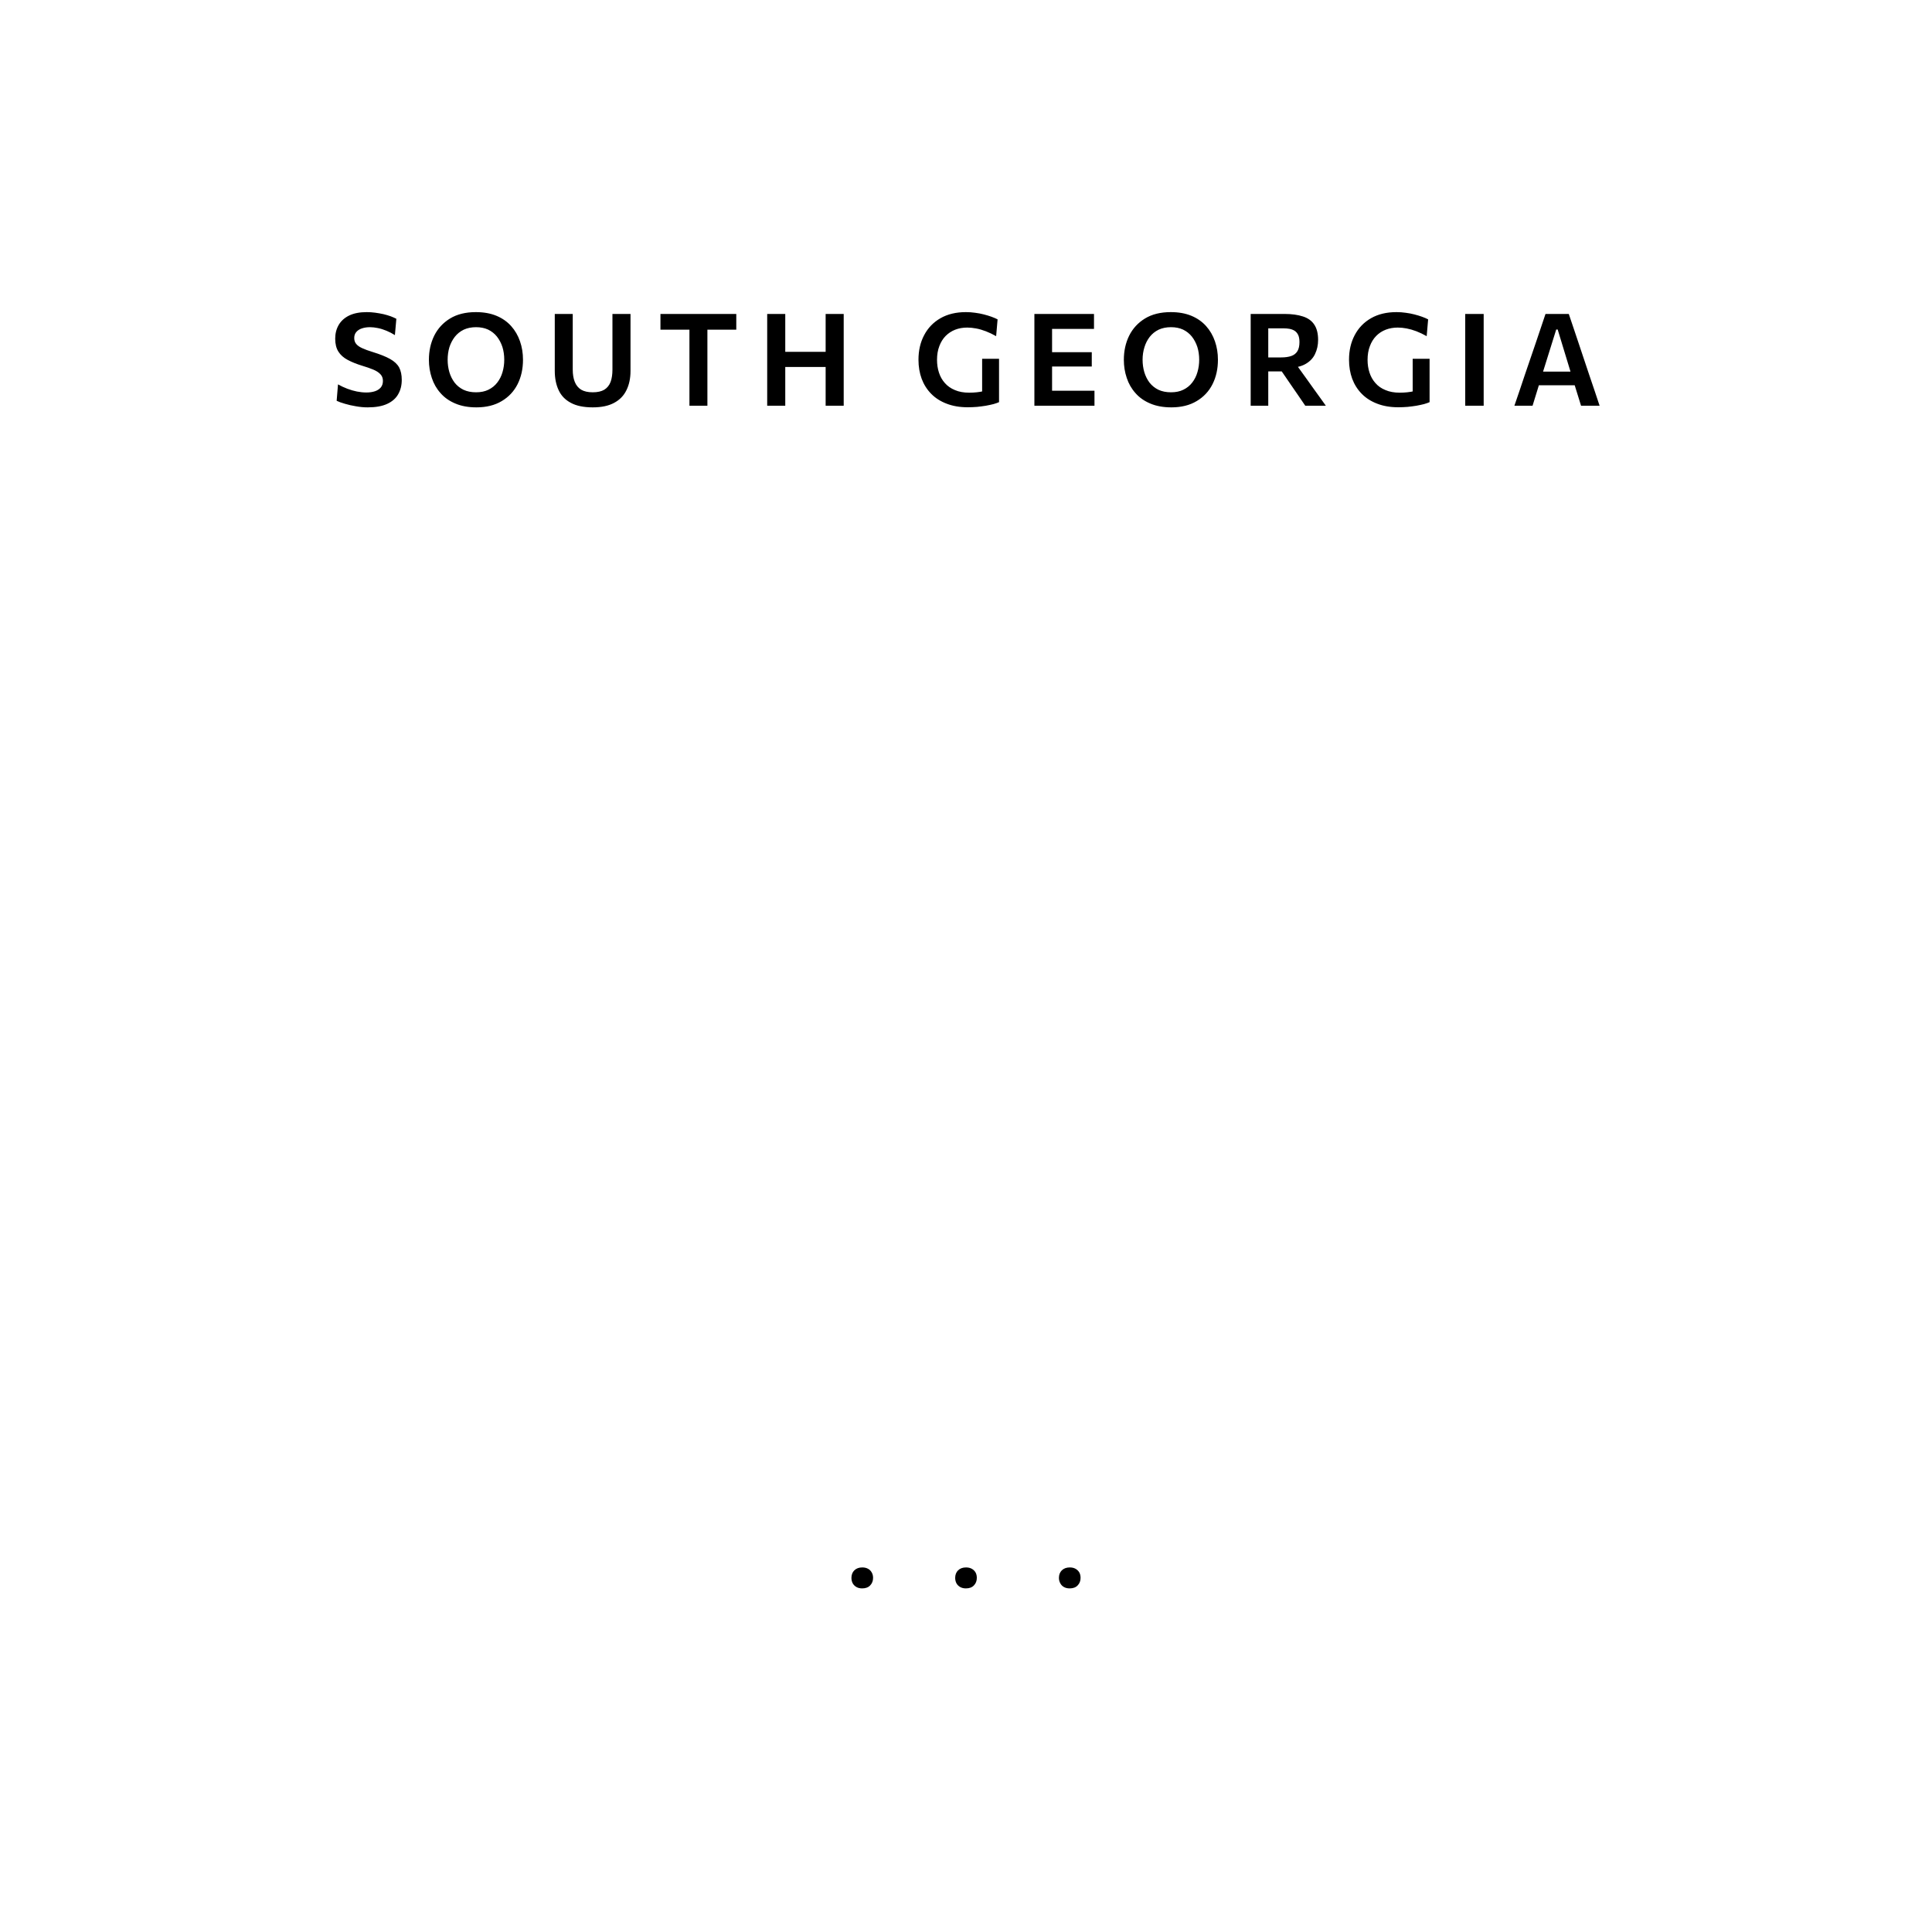
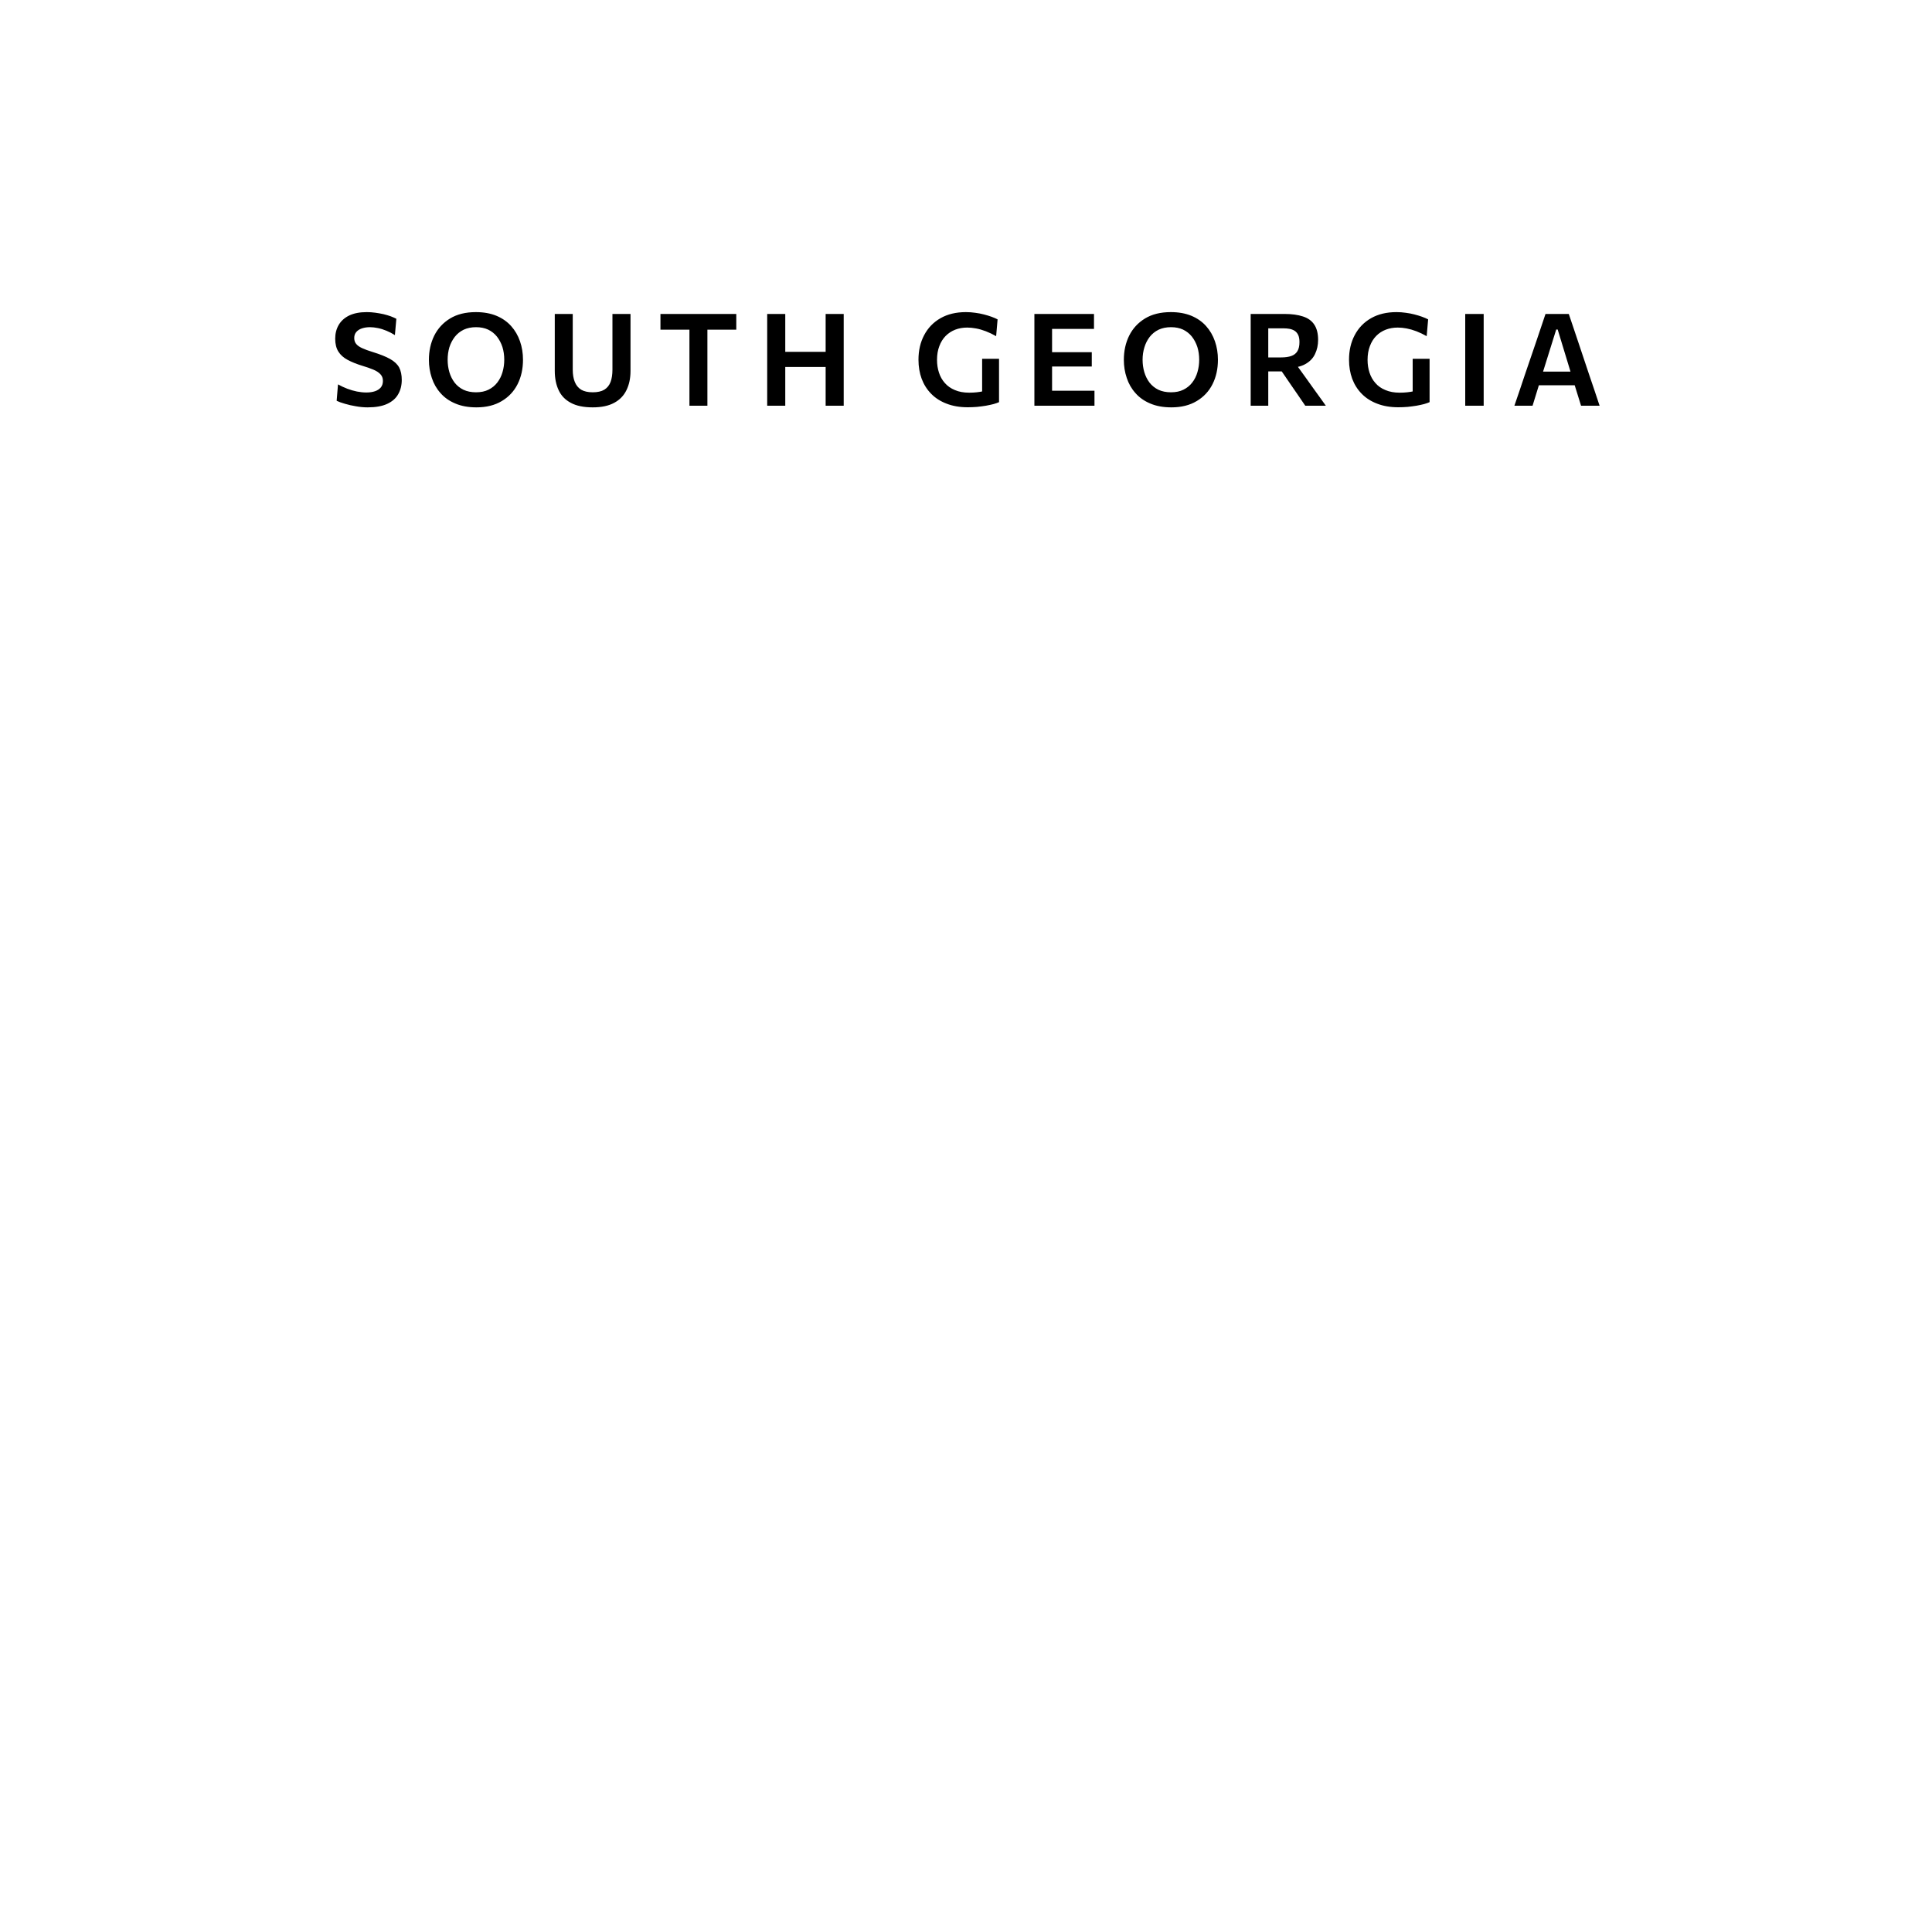
<svg xmlns="http://www.w3.org/2000/svg" viewBox="0 0 200 200">
-   <path d="m38.06 42.17q-.59 0-1.2-.11-.62-.1-1.15-.26-.53-.15-.86-.31l.14-1.7q.46.26.96.45.5.19 1 .29.5.1.98.1.5 0 .89-.13.38-.13.6-.39.22-.27.22-.68 0-.42-.26-.69-.26-.28-.74-.48-.48-.2-1.15-.4-.88-.27-1.51-.61-.62-.33-.95-.85-.33-.52-.33-1.34 0-.8.36-1.42.37-.63 1.09-.98.73-.35 1.82-.35.43 0 .87.06.44.06.85.15.41.1.75.22.34.13.59.26l-.15 1.69q-.41-.26-.87-.45-.45-.19-.9-.28-.44-.09-.81-.09-.45 0-.82.12-.37.12-.59.37-.22.25-.22.63 0 .37.2.61.2.25.62.44.43.2 1.09.4 1.14.35 1.8.72.66.37.94.88.27.52.27 1.29 0 .84-.37 1.48-.36.64-1.14 1-.78.36-2.02.36zm11.26 0q-1.26 0-2.19-.4-.93-.39-1.53-1.08-.61-.68-.9-1.57-.3-.88-.3-1.87 0-1.38.55-2.5.56-1.12 1.64-1.78 1.08-.66 2.67-.66 1.21 0 2.13.38.91.38 1.52 1.06.61.68.92 1.58.31.89.31 1.91 0 1.42-.56 2.53-.56 1.11-1.64 1.75-1.08.65-2.62.65zm-.04-1.56q.75 0 1.29-.27.55-.27.91-.74.37-.48.54-1.08.18-.61.18-1.28 0-.71-.19-1.32-.2-.61-.57-1.08-.37-.46-.91-.72-.54-.25-1.25-.25-.72 0-1.28.26-.55.27-.92.74-.37.48-.56 1.08-.18.61-.18 1.29 0 .68.18 1.29.18.6.54 1.08.37.47.92.74.56.26 1.3.26zm12.08 1.56q-1.41 0-2.27-.47-.87-.46-1.26-1.31-.4-.85-.4-2 0-.27 0-.7 0-.43 0-.96 0-.53 0-1.05 0-.91 0-1.65 0-.74 0-1.53l1.86 0q0 .79 0 1.53 0 .74 0 1.65l0 2.59q0 .74.21 1.26.21.53.66.81.46.27 1.2.27.75 0 1.2-.27.45-.28.65-.81.19-.52.19-1.27l0-2.58q0-.91 0-1.65 0-.74 0-1.53l1.87 0q0 .79 0 1.53 0 .74 0 1.65 0 .52 0 1.05 0 .53 0 .97 0 .44 0 .7 0 1.14-.42 1.99-.41.85-1.27 1.31-.86.47-2.22.47zm10.01-.17q0-.77 0-1.5 0-.73 0-1.61l0-2.93q0-.91 0-1.65 0-.74 0-1.52l.71 1.34-1.22 0q-.76 0-1.36 0-.59 0-1.13 0l0-1.63 7.85 0 0 1.63q-.53 0-1.13 0-.59 0-1.36 0l-1.22 0 .72-1.34q0 .78 0 1.52 0 .74 0 1.65l0 2.93q0 .88 0 1.61 0 .73 0 1.5l-1.86 0zm14.1 0q0-.77 0-1.5 0-.73 0-1.61l0-3.21q0-.91 0-1.65 0-.74 0-1.53l1.87 0q0 .79 0 1.53 0 .74 0 1.65l0 3.21q0 .88 0 1.61 0 .73 0 1.5l-1.87 0zm-6.05 0q0-.77 0-1.5 0-.73 0-1.61l0-3.21q0-.91 0-1.65 0-.74 0-1.53l1.87 0q0 .79 0 1.53 0 .74 0 1.65l0 3.21q0 .88 0 1.61 0 .73 0 1.5l-1.87 0zm1.32-4.01l0-1.57 5.32 0 0 1.57-5.32 0zm19.44 4.17q-1.23 0-2.18-.37-.95-.36-1.6-1.02-.65-.66-.99-1.56-.33-.9-.33-1.97 0-1.44.59-2.55.59-1.12 1.69-1.75 1.1-.63 2.63-.63.5 0 .97.07.47.06.89.17.43.11.79.24.36.13.63.27l-.15 1.74q-.55-.31-1.07-.51-.52-.2-1.01-.29-.48-.09-.91-.09-.68 0-1.25.22-.56.22-.99.65-.42.43-.65 1.05-.24.62-.24 1.42 0 .71.2 1.32.2.62.61 1.08.41.47 1.04.73.63.27 1.48.27.4 0 .78-.04.37-.04.72-.12.35-.09.69-.22.34-.13.68-.32l.22 1.68q-.22.1-.57.2-.35.09-.79.17-.43.07-.91.12-.48.04-.97.04zm1.49-.49q0-.73 0-1.28 0-.55 0-1.1 0-.65 0-1.14 0-.5 0-1.01l1.75 0q0 .51 0 1.01 0 .49 0 1.14 0 .55 0 1.09 0 .55 0 1.25l-1.75.04zm5.41.33q0-.77 0-1.5 0-.73 0-1.61l0-3.22q0-.9 0-1.64 0-.74 0-1.53l6.17 0 0 1.55q-.63 0-1.35 0-.72 0-1.7 0l-2.29 0 1-1.26q0 .78 0 1.53 0 .74 0 1.64l0 2.64q0 .88 0 1.61 0 .72 0 1.5l-.88-1.26 2.31 0q.82 0 1.55 0 .73 0 1.41 0l0 1.55-6.22 0zm1.41-4.06l0-1.48 1.77 0q.89 0 1.53 0 .64 0 1.23 0l0 1.48q-.62 0-1.26 0-.64 0-1.51 0l-1.76 0zm12.77 4.23q-1.26 0-2.19-.4-.93-.39-1.53-1.08-.61-.68-.9-1.57-.3-.88-.3-1.87 0-1.38.55-2.5.56-1.12 1.64-1.78 1.08-.66 2.67-.66 1.21 0 2.13.38.91.38 1.52 1.06.61.68.92 1.58.31.89.31 1.91 0 1.42-.56 2.53-.56 1.11-1.64 1.75-1.08.65-2.62.65zm-.04-1.56q.75 0 1.29-.27.55-.27.91-.74.37-.48.54-1.08.18-.61.18-1.28 0-.71-.19-1.32-.2-.61-.57-1.08-.37-.46-.91-.72-.54-.25-1.25-.25-.72 0-1.28.26-.55.27-.92.74-.37.48-.55 1.08-.19.61-.19 1.29 0 .68.18 1.29.18.6.54 1.08.37.47.92.74.56.26 1.3.26zm8.25 1.39q0-.77 0-1.5 0-.73 0-1.61l0-3.22q0-.9 0-1.64 0-.74 0-1.53.41 0 .97 0 .56 0 1.2 0 .65 0 1.33 0 1.13 0 1.91.26.78.25 1.17.84.4.59.4 1.59 0 .8-.32 1.46-.31.66-1.02 1.05-.71.39-1.88.4l.68-.75 1.37 1.9q.32.44.67.94.36.5.7.97.35.47.6.84l-2.13 0q-.39-.57-.75-1.1-.37-.53-.71-1.03l-1.61-2.35 1.12.93-2.21 0 0-1.45 1.67 0q.62 0 1.05-.15.42-.15.63-.5.21-.35.21-.94 0-.47-.14-.75-.14-.28-.38-.43-.24-.14-.52-.19-.29-.05-.57-.05l-2.93 0 1.31-1.2q0 .82 0 1.56 0 .74 0 1.61l0 2.93q0 .88 0 1.61 0 .73 0 1.5l-1.82 0zm15.28.16q-1.23 0-2.18-.37-.95-.36-1.6-1.02-.65-.66-.99-1.56-.33-.9-.33-1.97 0-1.44.59-2.55.59-1.12 1.69-1.75 1.1-.63 2.63-.63.5 0 .97.07.47.06.89.17.43.11.79.24.36.13.63.27l-.15 1.74q-.55-.31-1.07-.51-.53-.2-1.01-.29-.48-.09-.91-.09-.68 0-1.25.22-.57.22-.99.65-.42.43-.65 1.05-.24.62-.24 1.42 0 .71.2 1.32.2.62.61 1.08.4.47 1.04.73.63.27 1.48.27.4 0 .77-.04.38-.04.73-.12.35-.09.69-.22.34-.13.68-.32l.22 1.68q-.22.1-.57.2-.35.09-.79.17-.43.07-.91.12-.48.04-.97.04zm1.49-.49q0-.73 0-1.28 0-.55 0-1.1 0-.65 0-1.14 0-.5 0-1.01l1.75 0q0 .51 0 1.01 0 .49 0 1.14 0 .55 0 1.09 0 .55 0 1.25l-1.75.04zm5.44.33q0-.77 0-1.5 0-.73 0-1.61l0-3.21q0-.91 0-1.65 0-.74 0-1.53l1.91 0q0 .79 0 1.53 0 .74 0 1.65l0 3.21q0 .88 0 1.61 0 .73 0 1.5l-1.91 0zm5.09 0q.26-.77.55-1.61.29-.85.54-1.61l1.11-3.25q.29-.89.54-1.6.24-.71.48-1.43l2.41 0q.25.75.49 1.45.24.71.53 1.58l1.09 3.26q.27.78.55 1.62.28.83.53 1.59l-1.92 0q-.24-.78-.5-1.61-.25-.82-.48-1.55l-1.44-4.73-.15 0-1.46 4.67q-.24.77-.49 1.6-.26.84-.5 1.62l-1.88 0zm2.12-2.12l.18-1.41 4.44 0 .15 1.41-4.77 0zm-69.64 124.55q-.34 0-.59-.14-.25-.14-.39-.39-.13-.25-.13-.56 0-.48.3-.78.31-.3.82-.3.35 0 .6.14.25.14.38.38.14.24.14.56 0 .47-.3.78-.29.31-.83.31zm10.74 0q-.34 0-.59-.14-.25-.14-.39-.39-.13-.25-.13-.56 0-.48.3-.78.31-.3.82-.3.35 0 .6.14.25.14.39.38.13.24.13.56 0 .47-.3.78-.29.31-.83.31zm10.74 0q-.34 0-.59-.14-.25-.14-.38-.39-.14-.25-.14-.56 0-.48.3-.78.31-.3.82-.3.35 0 .6.14.25.14.39.38.13.24.13.56 0 .47-.3.78-.29.31-.83.31z" />
+   <path d="m38.06 42.17q-.59 0-1.2-.11-.62-.1-1.15-.26-.53-.15-.86-.31l.14-1.7q.46.26.96.45.5.19 1 .29.5.1.98.1.5 0 .89-.13.38-.13.6-.39.22-.27.22-.68 0-.42-.26-.69-.26-.28-.74-.48-.48-.2-1.15-.4-.88-.27-1.51-.61-.62-.33-.95-.85-.33-.52-.33-1.34 0-.8.36-1.42.37-.63 1.09-.98.73-.35 1.82-.35.43 0 .87.06.44.06.85.15.41.1.75.22.34.13.59.26l-.15 1.69q-.41-.26-.87-.45-.45-.19-.9-.28-.44-.09-.81-.09-.45 0-.82.12-.37.12-.59.37-.22.25-.22.63 0 .37.2.61.2.25.62.44.43.2 1.09.4 1.14.35 1.8.72.66.37.94.88.27.52.27 1.29 0 .84-.37 1.48-.36.64-1.14 1-.78.36-2.02.36zm11.26 0q-1.26 0-2.19-.4-.93-.39-1.53-1.08-.61-.68-.9-1.57-.3-.88-.3-1.87 0-1.38.55-2.5.56-1.12 1.64-1.78 1.08-.66 2.67-.66 1.21 0 2.13.38.91.38 1.52 1.06.61.68.92 1.58.31.89.31 1.91 0 1.42-.56 2.53-.56 1.11-1.64 1.75-1.08.65-2.62.65zm-.04-1.56q.75 0 1.29-.27.55-.27.91-.74.37-.48.54-1.08.18-.61.18-1.28 0-.71-.19-1.32-.2-.61-.57-1.08-.37-.46-.91-.72-.54-.25-1.25-.25-.72 0-1.28.26-.55.27-.92.74-.37.48-.56 1.08-.18.61-.18 1.29 0 .68.18 1.29.18.6.54 1.08.37.47.92.74.56.26 1.3.26zm12.08 1.56q-1.41 0-2.27-.47-.87-.46-1.26-1.31-.4-.85-.4-2 0-.27 0-.7 0-.43 0-.96 0-.53 0-1.05 0-.91 0-1.65 0-.74 0-1.53l1.86 0q0 .79 0 1.53 0 .74 0 1.65l0 2.59q0 .74.21 1.26.21.53.66.81.46.27 1.2.27.75 0 1.2-.27.45-.28.65-.81.19-.52.19-1.27l0-2.58q0-.91 0-1.65 0-.74 0-1.53l1.87 0q0 .79 0 1.53 0 .74 0 1.65 0 .52 0 1.05 0 .53 0 .97 0 .44 0 .7 0 1.14-.42 1.99-.41.85-1.27 1.31-.86.47-2.22.47zm10.01-.17q0-.77 0-1.5 0-.73 0-1.61l0-2.93q0-.91 0-1.65 0-.74 0-1.52l.71 1.34-1.22 0q-.76 0-1.36 0-.59 0-1.13 0l0-1.63 7.85 0 0 1.63q-.53 0-1.13 0-.59 0-1.36 0l-1.22 0 .72-1.34q0 .78 0 1.52 0 .74 0 1.65l0 2.93q0 .88 0 1.61 0 .73 0 1.5l-1.86 0zm14.1 0q0-.77 0-1.5 0-.73 0-1.61l0-3.21q0-.91 0-1.65 0-.74 0-1.53l1.87 0q0 .79 0 1.53 0 .74 0 1.65l0 3.21q0 .88 0 1.61 0 .73 0 1.5l-1.87 0zm-6.05 0q0-.77 0-1.5 0-.73 0-1.61l0-3.21q0-.91 0-1.65 0-.74 0-1.53l1.87 0q0 .79 0 1.53 0 .74 0 1.65l0 3.21q0 .88 0 1.61 0 .73 0 1.5l-1.87 0zm1.32-4.01l0-1.57 5.32 0 0 1.57-5.32 0zm19.44 4.17q-1.23 0-2.18-.37-.95-.36-1.6-1.02-.65-.66-.99-1.56-.33-.9-.33-1.97 0-1.44.59-2.55.59-1.12 1.69-1.75 1.1-.63 2.63-.63.5 0 .97.07.47.06.89.17.43.11.79.24.36.13.63.27l-.15 1.74q-.55-.31-1.07-.51-.52-.2-1.01-.29-.48-.09-.91-.09-.68 0-1.25.22-.56.22-.99.65-.42.43-.65 1.05-.24.62-.24 1.42 0 .71.2 1.32.2.62.61 1.08.41.47 1.04.73.63.27 1.48.27.4 0 .78-.04.37-.04.72-.12.35-.09.69-.22.34-.13.68-.32l.22 1.68q-.22.1-.57.2-.35.09-.79.17-.43.07-.91.12-.48.04-.97.04zm1.49-.49q0-.73 0-1.28 0-.55 0-1.1 0-.65 0-1.14 0-.5 0-1.01l1.75 0q0 .51 0 1.01 0 .49 0 1.14 0 .55 0 1.09 0 .55 0 1.25l-1.75.04zm5.41.33q0-.77 0-1.5 0-.73 0-1.61l0-3.22q0-.9 0-1.64 0-.74 0-1.53l6.17 0 0 1.55q-.63 0-1.35 0-.72 0-1.7 0l-2.29 0 1-1.26q0 .78 0 1.53 0 .74 0 1.64l0 2.64q0 .88 0 1.61 0 .72 0 1.5l-.88-1.26 2.31 0q.82 0 1.55 0 .73 0 1.41 0l0 1.55-6.22 0zm1.41-4.06l0-1.48 1.77 0q.89 0 1.53 0 .64 0 1.23 0l0 1.48q-.62 0-1.26 0-.64 0-1.51 0l-1.76 0zm12.77 4.23q-1.26 0-2.19-.4-.93-.39-1.53-1.08-.61-.68-.9-1.57-.3-.88-.3-1.87 0-1.38.55-2.5.56-1.12 1.64-1.78 1.08-.66 2.67-.66 1.21 0 2.13.38.91.38 1.52 1.06.61.68.92 1.58.31.89.31 1.91 0 1.42-.56 2.53-.56 1.11-1.64 1.75-1.08.65-2.62.65zm-.04-1.56q.75 0 1.29-.27.55-.27.91-.74.37-.48.54-1.08.18-.61.18-1.28 0-.71-.19-1.32-.2-.61-.57-1.08-.37-.46-.91-.72-.54-.25-1.25-.25-.72 0-1.28.26-.55.27-.92.74-.37.48-.55 1.08-.19.61-.19 1.29 0 .68.18 1.29.18.6.54 1.08.37.47.92.74.56.26 1.3.26zm8.25 1.39q0-.77 0-1.5 0-.73 0-1.61l0-3.22q0-.9 0-1.64 0-.74 0-1.53.41 0 .97 0 .56 0 1.2 0 .65 0 1.33 0 1.13 0 1.91.26.78.25 1.17.84.4.59.4 1.59 0 .8-.32 1.46-.31.66-1.02 1.05-.71.39-1.88.4l.68-.75 1.37 1.9q.32.44.67.94.36.5.7.97.35.47.6.84l-2.13 0q-.39-.57-.75-1.1-.37-.53-.71-1.03l-1.61-2.35 1.12.93-2.21 0 0-1.45 1.67 0q.62 0 1.05-.15.42-.15.63-.5.21-.35.21-.94 0-.47-.14-.75-.14-.28-.38-.43-.24-.14-.52-.19-.29-.05-.57-.05l-2.93 0 1.31-1.2q0 .82 0 1.56 0 .74 0 1.61l0 2.93q0 .88 0 1.61 0 .73 0 1.5l-1.82 0zm15.28.16q-1.23 0-2.18-.37-.95-.36-1.6-1.02-.65-.66-.99-1.56-.33-.9-.33-1.97 0-1.44.59-2.55.59-1.12 1.69-1.75 1.1-.63 2.63-.63.5 0 .97.07.47.06.89.17.43.11.79.24.36.13.63.27l-.15 1.74q-.55-.31-1.07-.51-.53-.2-1.01-.29-.48-.09-.91-.09-.68 0-1.25.22-.57.22-.99.65-.42.43-.65 1.05-.24.62-.24 1.42 0 .71.2 1.32.2.62.61 1.08.4.47 1.04.73.63.27 1.48.27.4 0 .77-.04.38-.04.73-.12.35-.09.69-.22.34-.13.68-.32l.22 1.68q-.22.1-.57.2-.35.09-.79.17-.43.07-.91.12-.48.04-.97.04zm1.49-.49q0-.73 0-1.28 0-.55 0-1.1 0-.65 0-1.14 0-.5 0-1.01l1.75 0q0 .51 0 1.01 0 .49 0 1.14 0 .55 0 1.09 0 .55 0 1.25l-1.75.04zm5.44.33q0-.77 0-1.5 0-.73 0-1.61l0-3.21q0-.91 0-1.65 0-.74 0-1.53l1.91 0q0 .79 0 1.53 0 .74 0 1.65l0 3.21q0 .88 0 1.61 0 .73 0 1.5l-1.91 0zm5.09 0q.26-.77.55-1.61.29-.85.54-1.61l1.11-3.25q.29-.89.54-1.6.24-.71.48-1.43l2.41 0q.25.75.49 1.45.24.71.53 1.58l1.09 3.26q.27.78.55 1.62.28.83.53 1.59l-1.92 0q-.24-.78-.5-1.61-.25-.82-.48-1.55l-1.44-4.73-.15 0-1.46 4.67q-.24.77-.49 1.6-.26.84-.5 1.62l-1.88 0zm2.12-2.12l.18-1.41 4.44 0 .15 1.41-4.77 0z" />
</svg>
